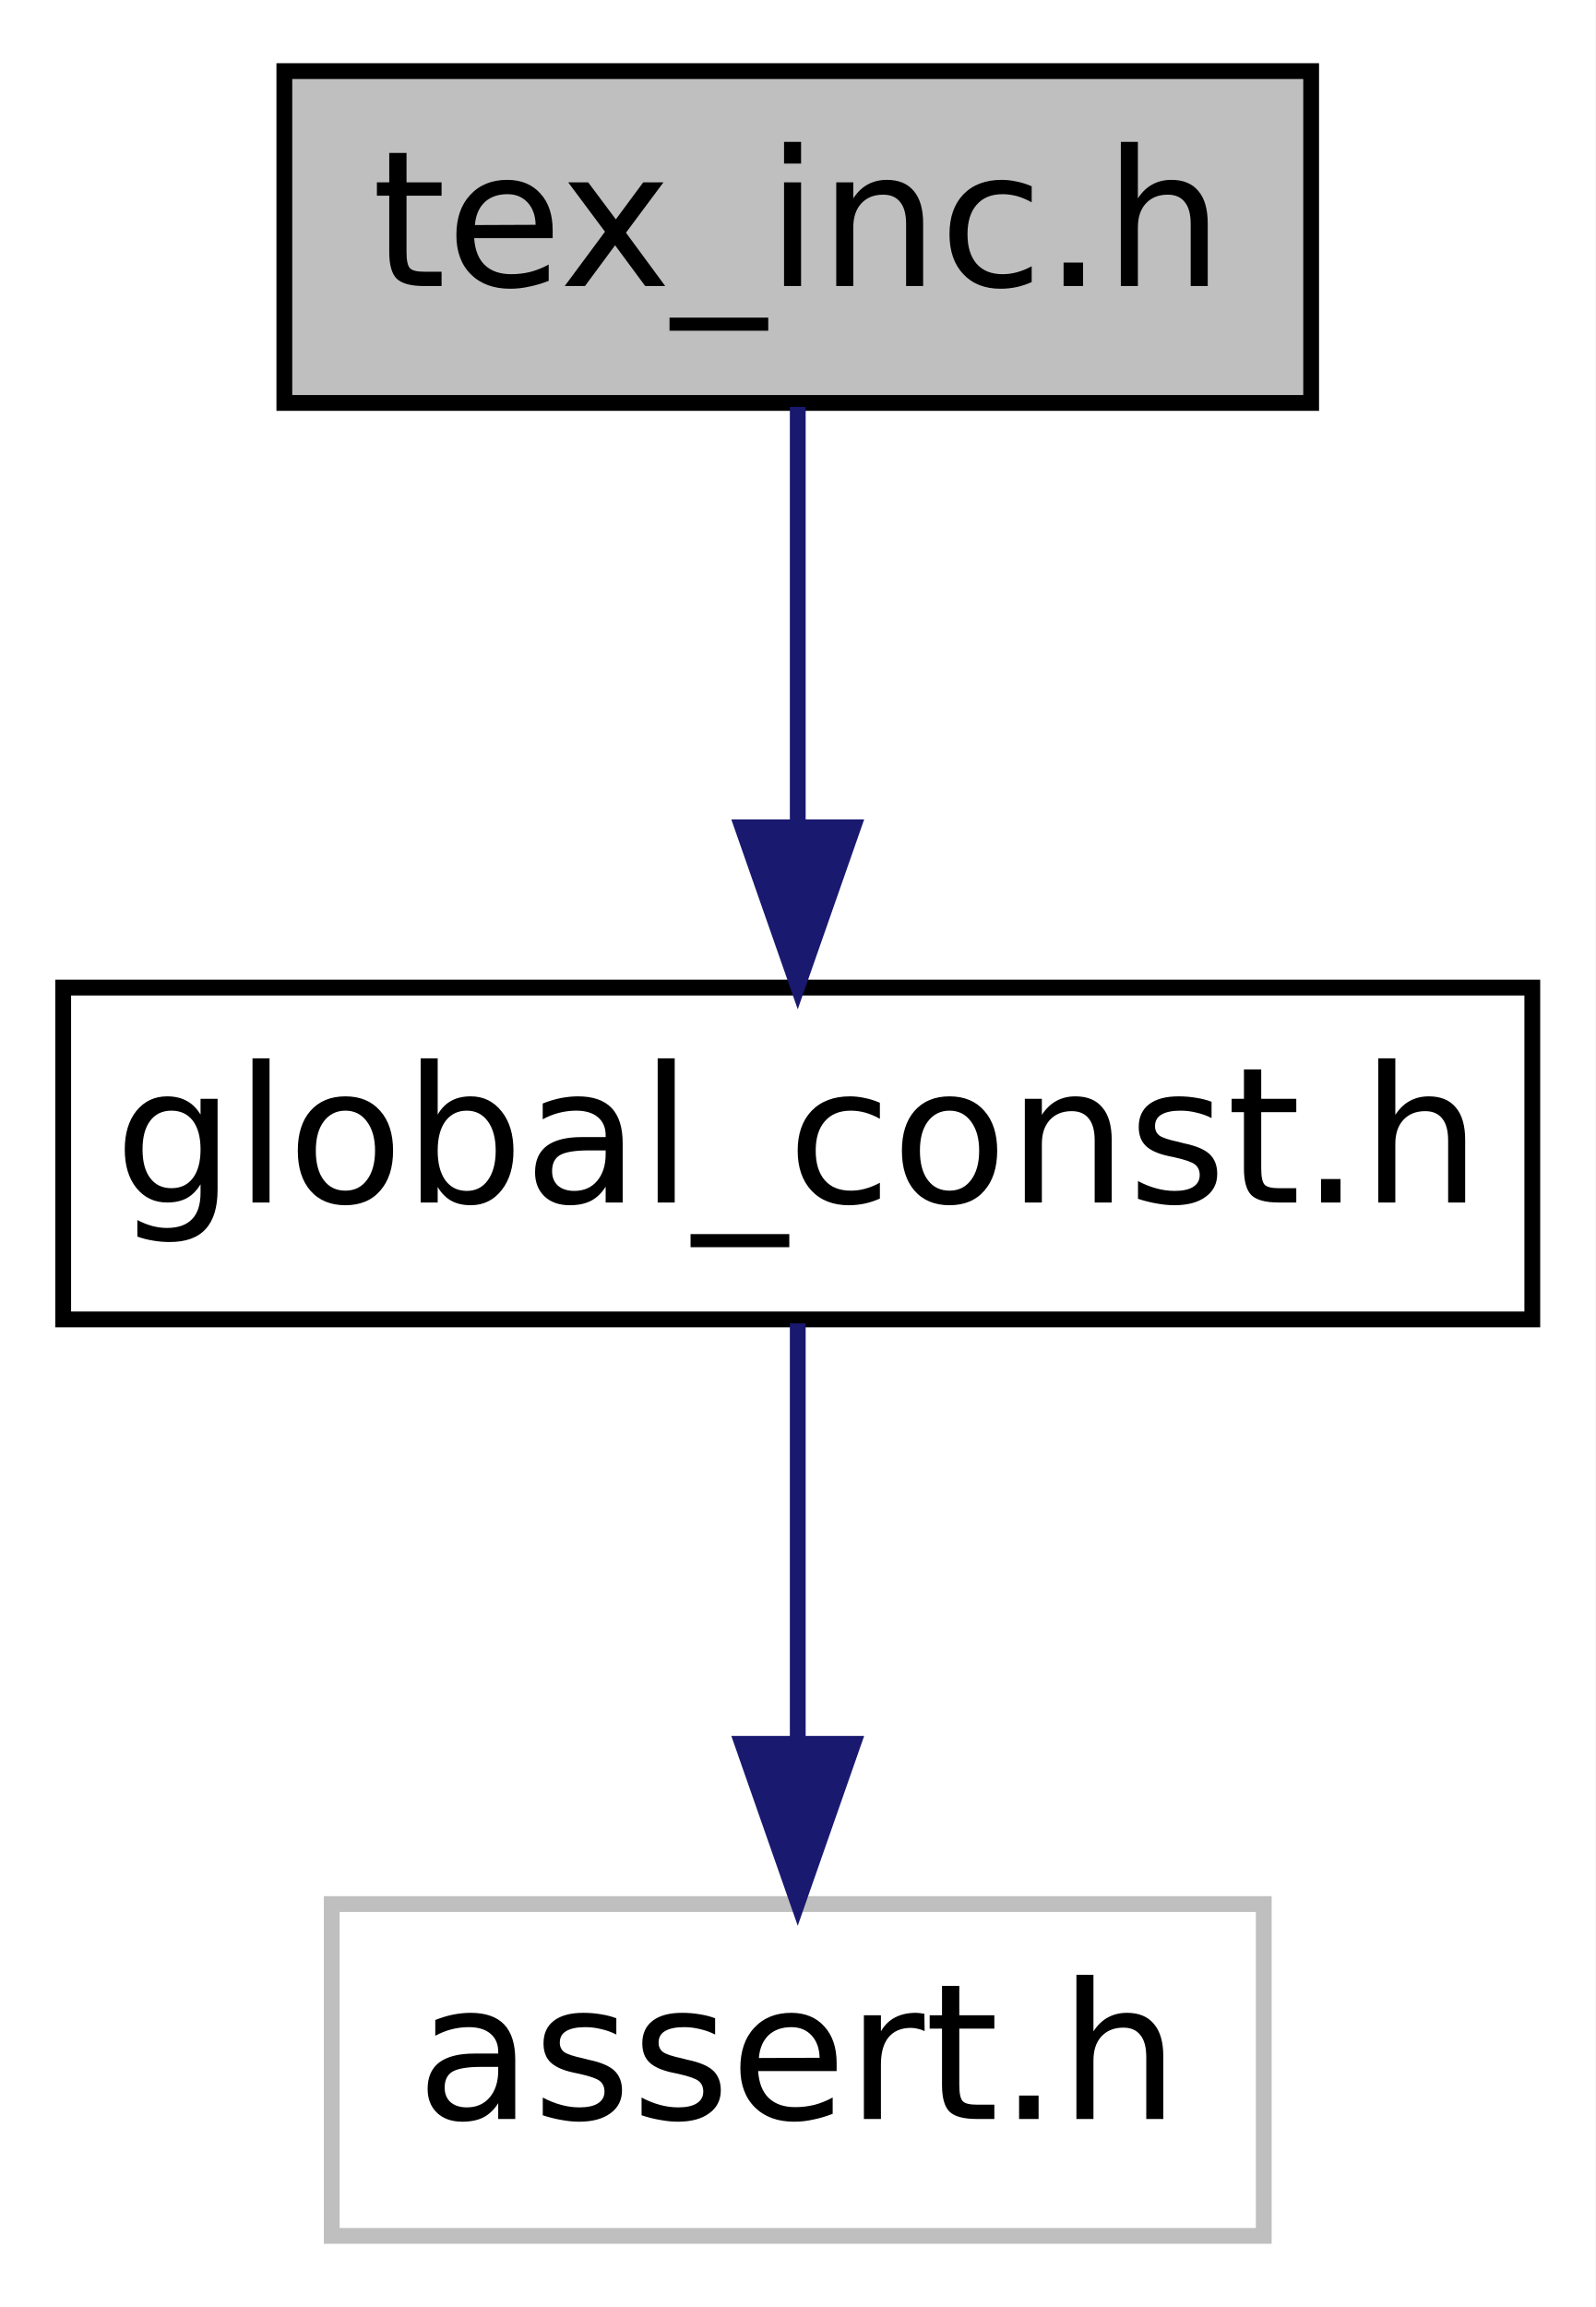
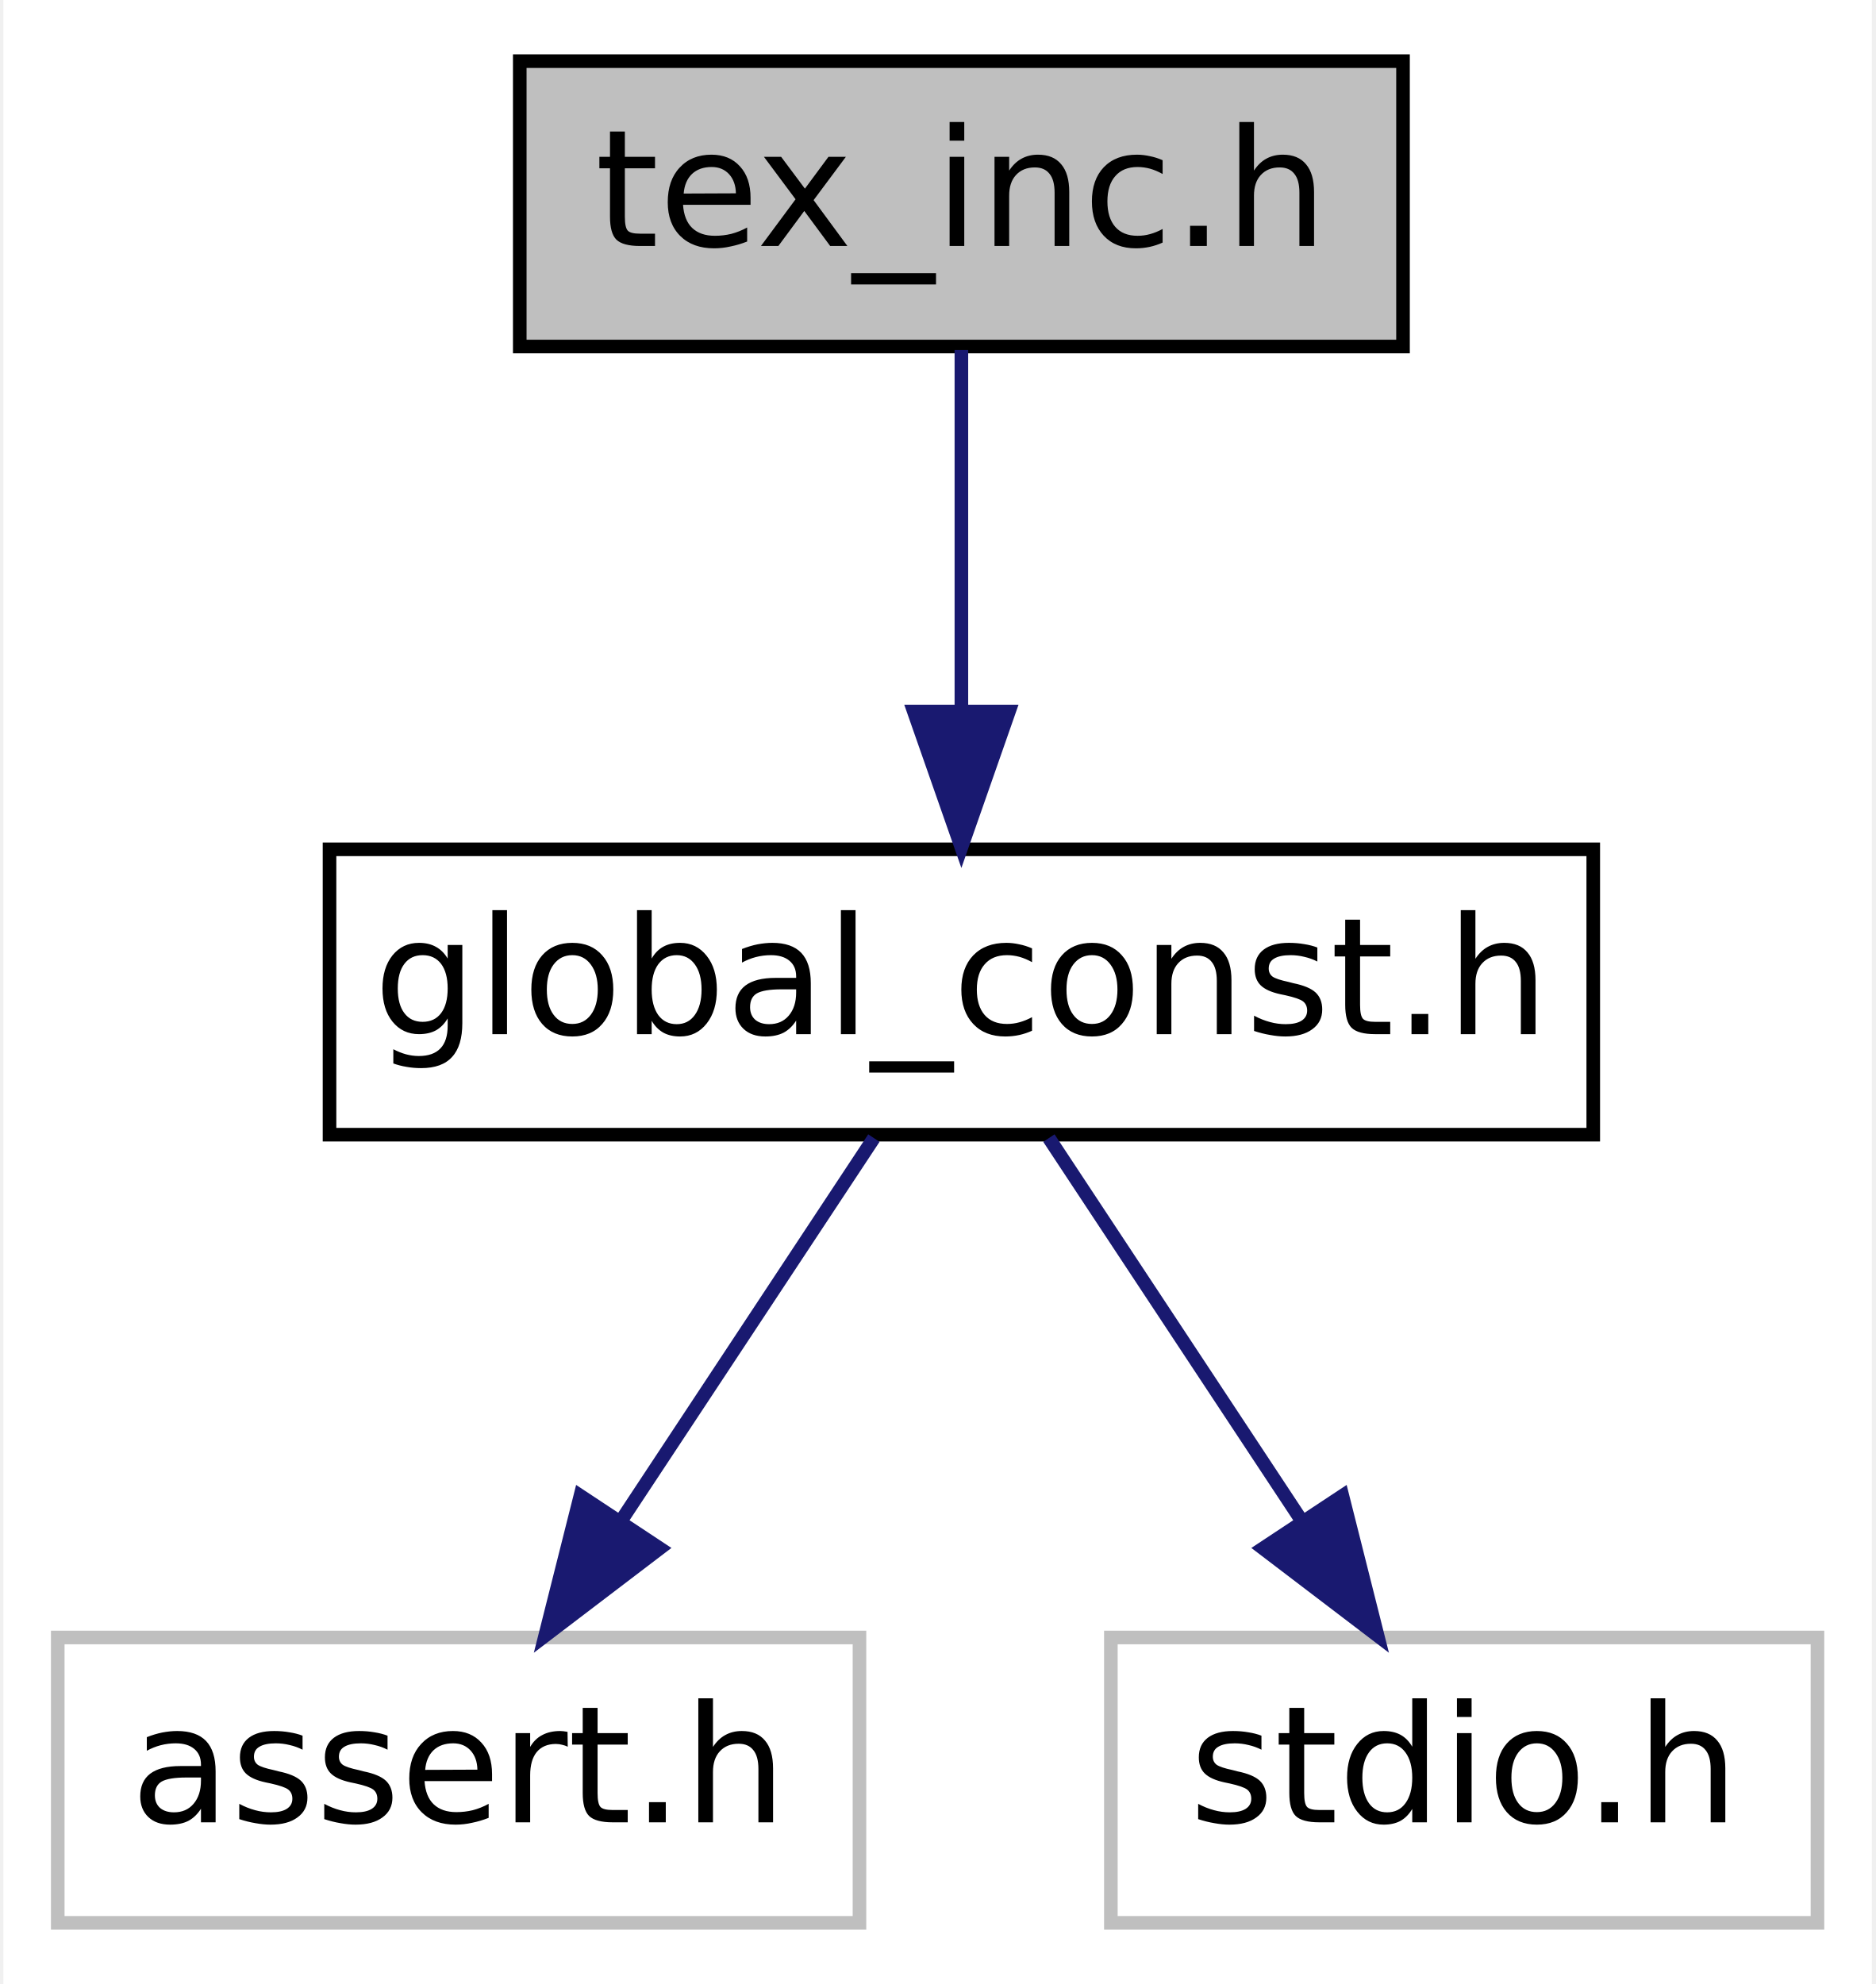
- <svg xmlns="http://www.w3.org/2000/svg" xmlns:xlink="http://www.w3.org/1999/xlink" width="101pt" height="146pt" viewBox="0.00 0.00 101.00 146.00">
+ <svg xmlns="http://www.w3.org/2000/svg" xmlns:xlink="http://www.w3.org/1999/xlink" width="138pt" height="146pt" viewBox="0.00 0.00 137.50 146.00">
  <g id="graph0" class="graph" transform="scale(1 1) rotate(0) translate(4 142)">
-     <polygon fill="white" stroke="transparent" points="-4,4 -4,-142 97,-142 97,4 -4,4" />
+     <polygon fill="white" stroke="transparent" points="-4,4 -4,-142 133.5,-142 133.5,4 -4,4" />
    <g id="node1" class="node">
      <g id="a_node1">
        <a xlink:title=" ">
-           <polygon fill="#bfbfbf" stroke="black" points="14,-116.5 14,-137.5 79,-137.5 79,-116.5 14,-116.5" />
-           <text text-anchor="middle" x="46.5" y="-123.9" font-family="DejaVuSans" font-size="12.00">tex_inc.h</text>
+           <polygon fill="#bfbfbf" stroke="black" points="34,-116.5 34,-137.5 99,-137.5 99,-116.5 34,-116.5" />
+           <text text-anchor="middle" x="66.5" y="-123.9" font-family="DejaVuSans" font-size="12.00">tex_inc.h</text>
        </a>
      </g>
    </g>
    <g id="node2" class="node">
      <g id="a_node2">
        <a xlink:href="global__const_8h.html" target="_top" xlink:title=" ">
-           <polygon fill="white" stroke="black" points="0,-58.5 0,-79.5 93,-79.5 93,-58.5 0,-58.5" />
-           <text text-anchor="middle" x="46.5" y="-65.9" font-family="DejaVuSans" font-size="12.00">global_const.h</text>
+           <polygon fill="white" stroke="black" points="20,-58.5 20,-79.5 113,-79.5 113,-58.5 20,-58.5" />
+           <text text-anchor="middle" x="66.5" y="-65.9" font-family="DejaVuSans" font-size="12.00">global_const.h</text>
        </a>
      </g>
    </g>
    <g id="edge1" class="edge">
-       <path fill="none" stroke="midnightblue" d="M46.5,-116.25C46.5,-108.94 46.5,-98.69 46.5,-89.7" />
-       <polygon fill="midnightblue" stroke="midnightblue" points="50,-89.64 46.5,-79.64 43,-89.64 50,-89.64" />
+       <path fill="none" stroke="midnightblue" d="M66.5,-116.25C66.5,-108.94 66.5,-98.69 66.5,-89.7" />
+       <polygon fill="midnightblue" stroke="midnightblue" points="70,-89.64 66.5,-79.64 63,-89.64 70,-89.64" />
    </g>
    <g id="node3" class="node">
      <g id="a_node3">
        <a xlink:title=" ">
-           <polygon fill="white" stroke="#bfbfbf" points="17,-0.5 17,-21.5 76,-21.5 76,-0.5 17,-0.5" />
-           <text text-anchor="middle" x="46.5" y="-7.9" font-family="DejaVuSans" font-size="12.00">assert.h</text>
+           <polygon fill="white" stroke="#bfbfbf" points="0,-0.5 0,-21.5 59,-21.5 59,-0.5 0,-0.5" />
+           <text text-anchor="middle" x="29.5" y="-7.9" font-family="DejaVuSans" font-size="12.00">assert.h</text>
        </a>
      </g>
    </g>
    <g id="edge2" class="edge">
-       <path fill="none" stroke="midnightblue" d="M46.5,-58.25C46.5,-50.94 46.5,-40.69 46.5,-31.7" />
-       <polygon fill="midnightblue" stroke="midnightblue" points="50,-31.64 46.5,-21.64 43,-31.64 50,-31.64" />
+       <path fill="none" stroke="midnightblue" d="M60.06,-58.25C54.96,-50.54 47.71,-39.56 41.55,-30.23" />
+       <polygon fill="midnightblue" stroke="midnightblue" points="44.3,-28.06 35.87,-21.64 38.46,-31.92 44.3,-28.06" />
+     </g>
+     <g id="node4" class="node">
+       <g id="a_node4">
+         <a xlink:title=" ">
+           <polygon fill="white" stroke="#bfbfbf" points="77.5,-0.5 77.5,-21.5 129.5,-21.5 129.5,-0.5 77.5,-0.5" />
+           <text text-anchor="middle" x="103.5" y="-7.9" font-family="DejaVuSans" font-size="12.00">stdio.h</text>
+         </a>
+       </g>
+     </g>
+     <g id="edge3" class="edge">
+       <path fill="none" stroke="midnightblue" d="M72.94,-58.25C78.04,-50.54 85.29,-39.56 91.45,-30.23" />
+       <polygon fill="midnightblue" stroke="midnightblue" points="94.54,-31.92 97.13,-21.64 88.7,-28.06 94.54,-31.92" />
    </g>
  </g>
</svg>
